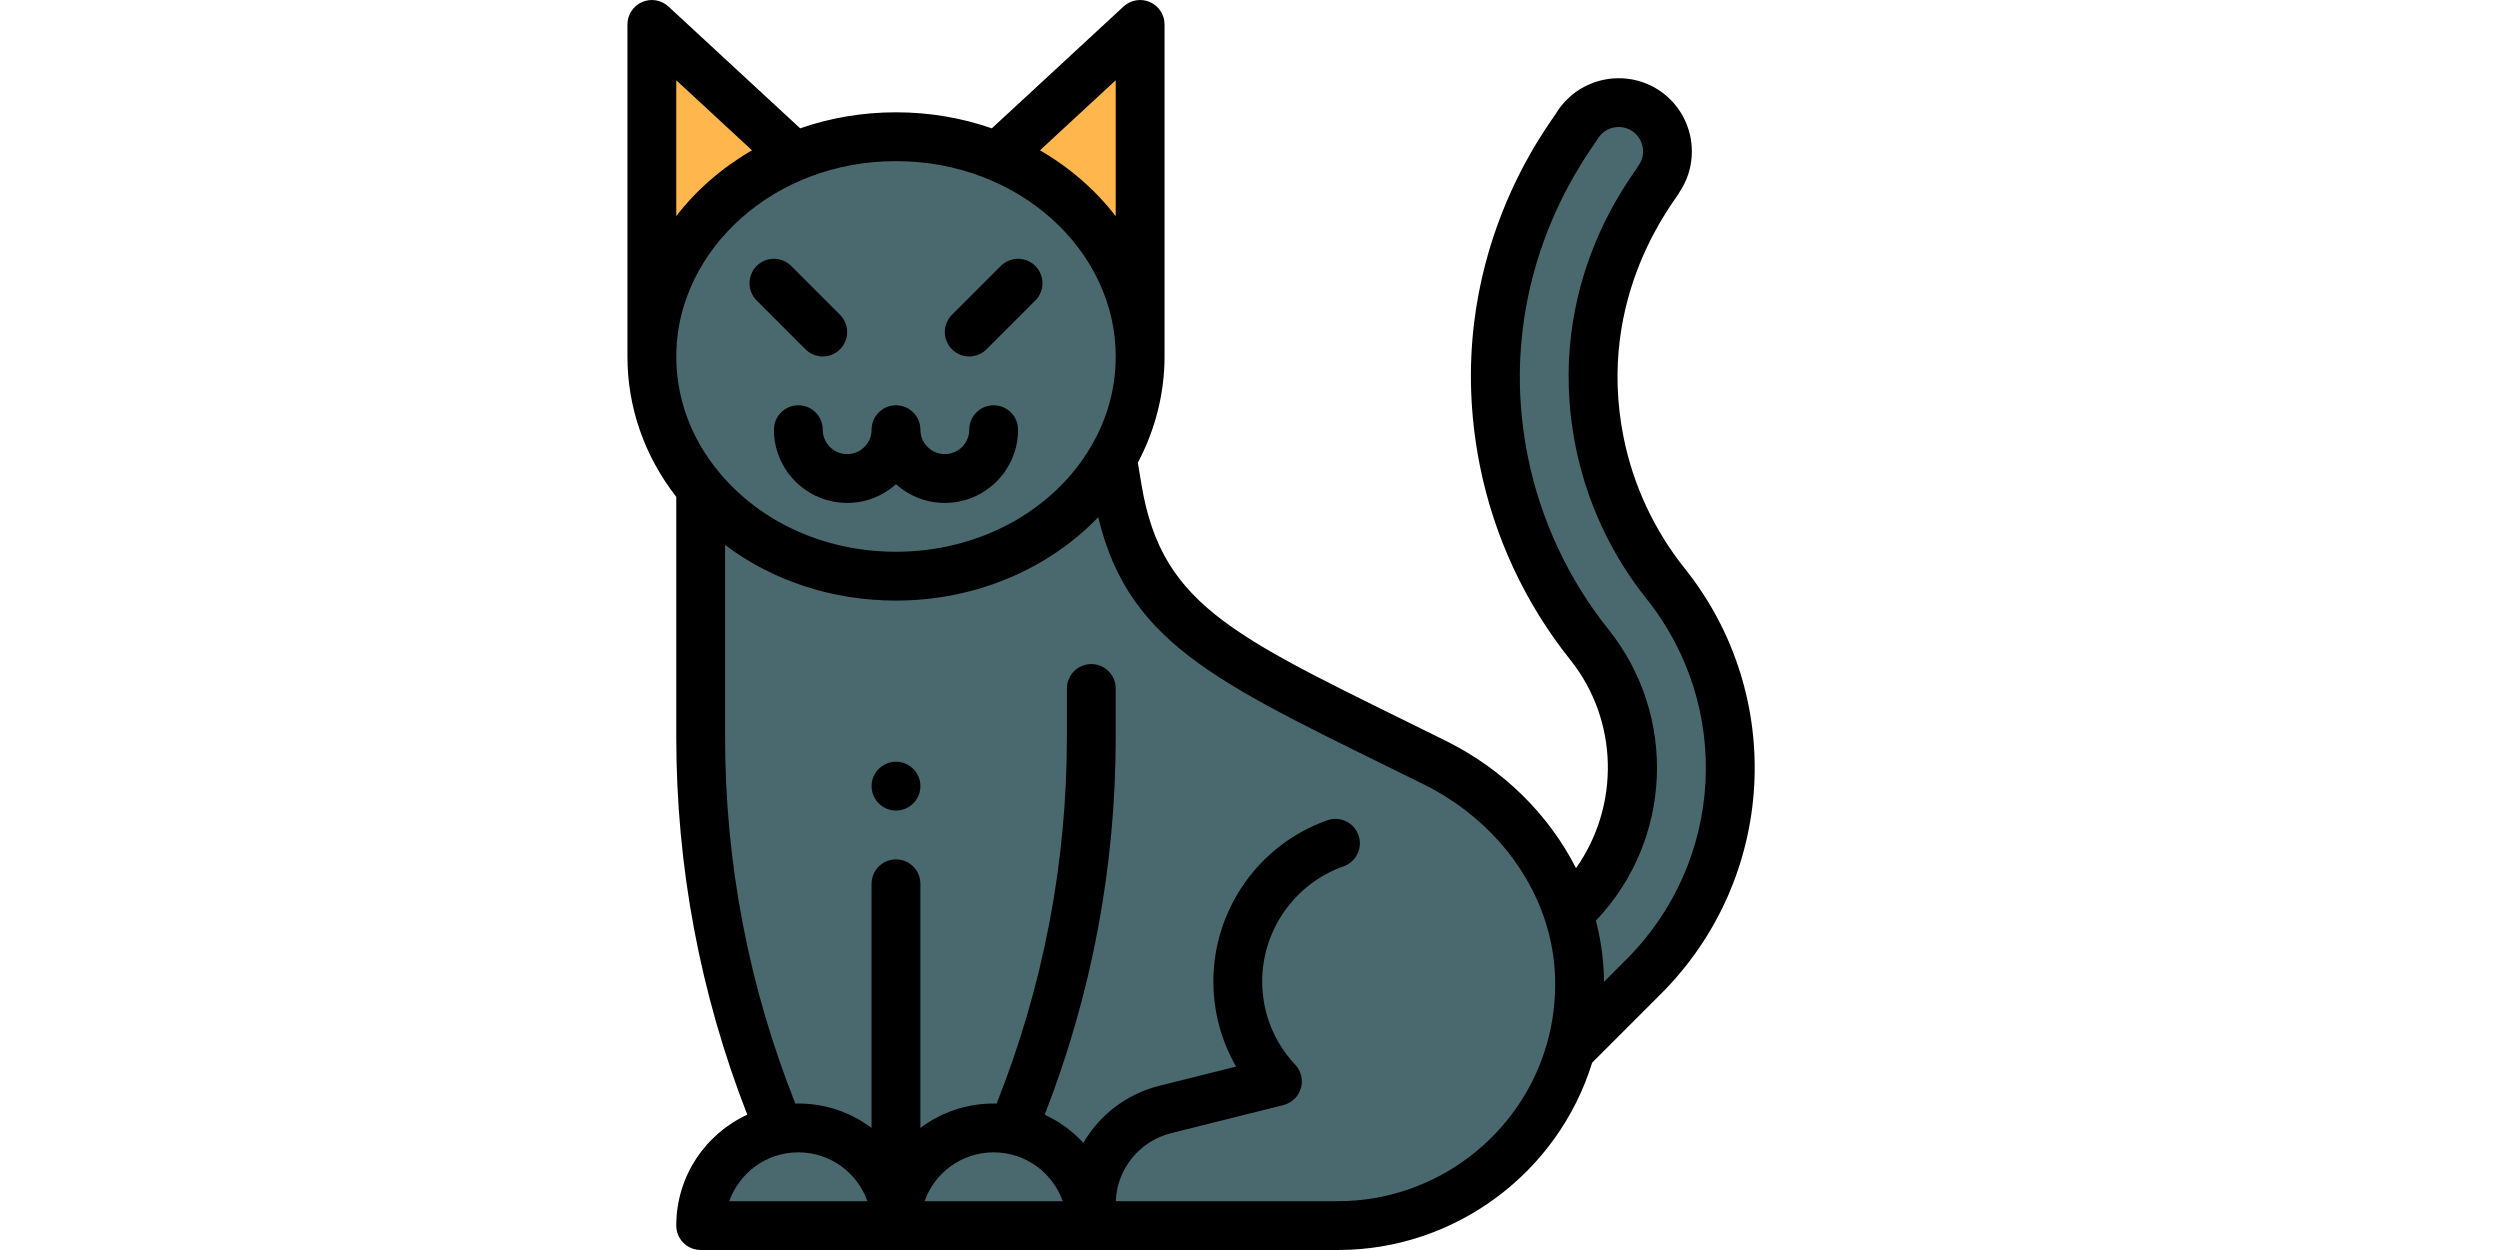
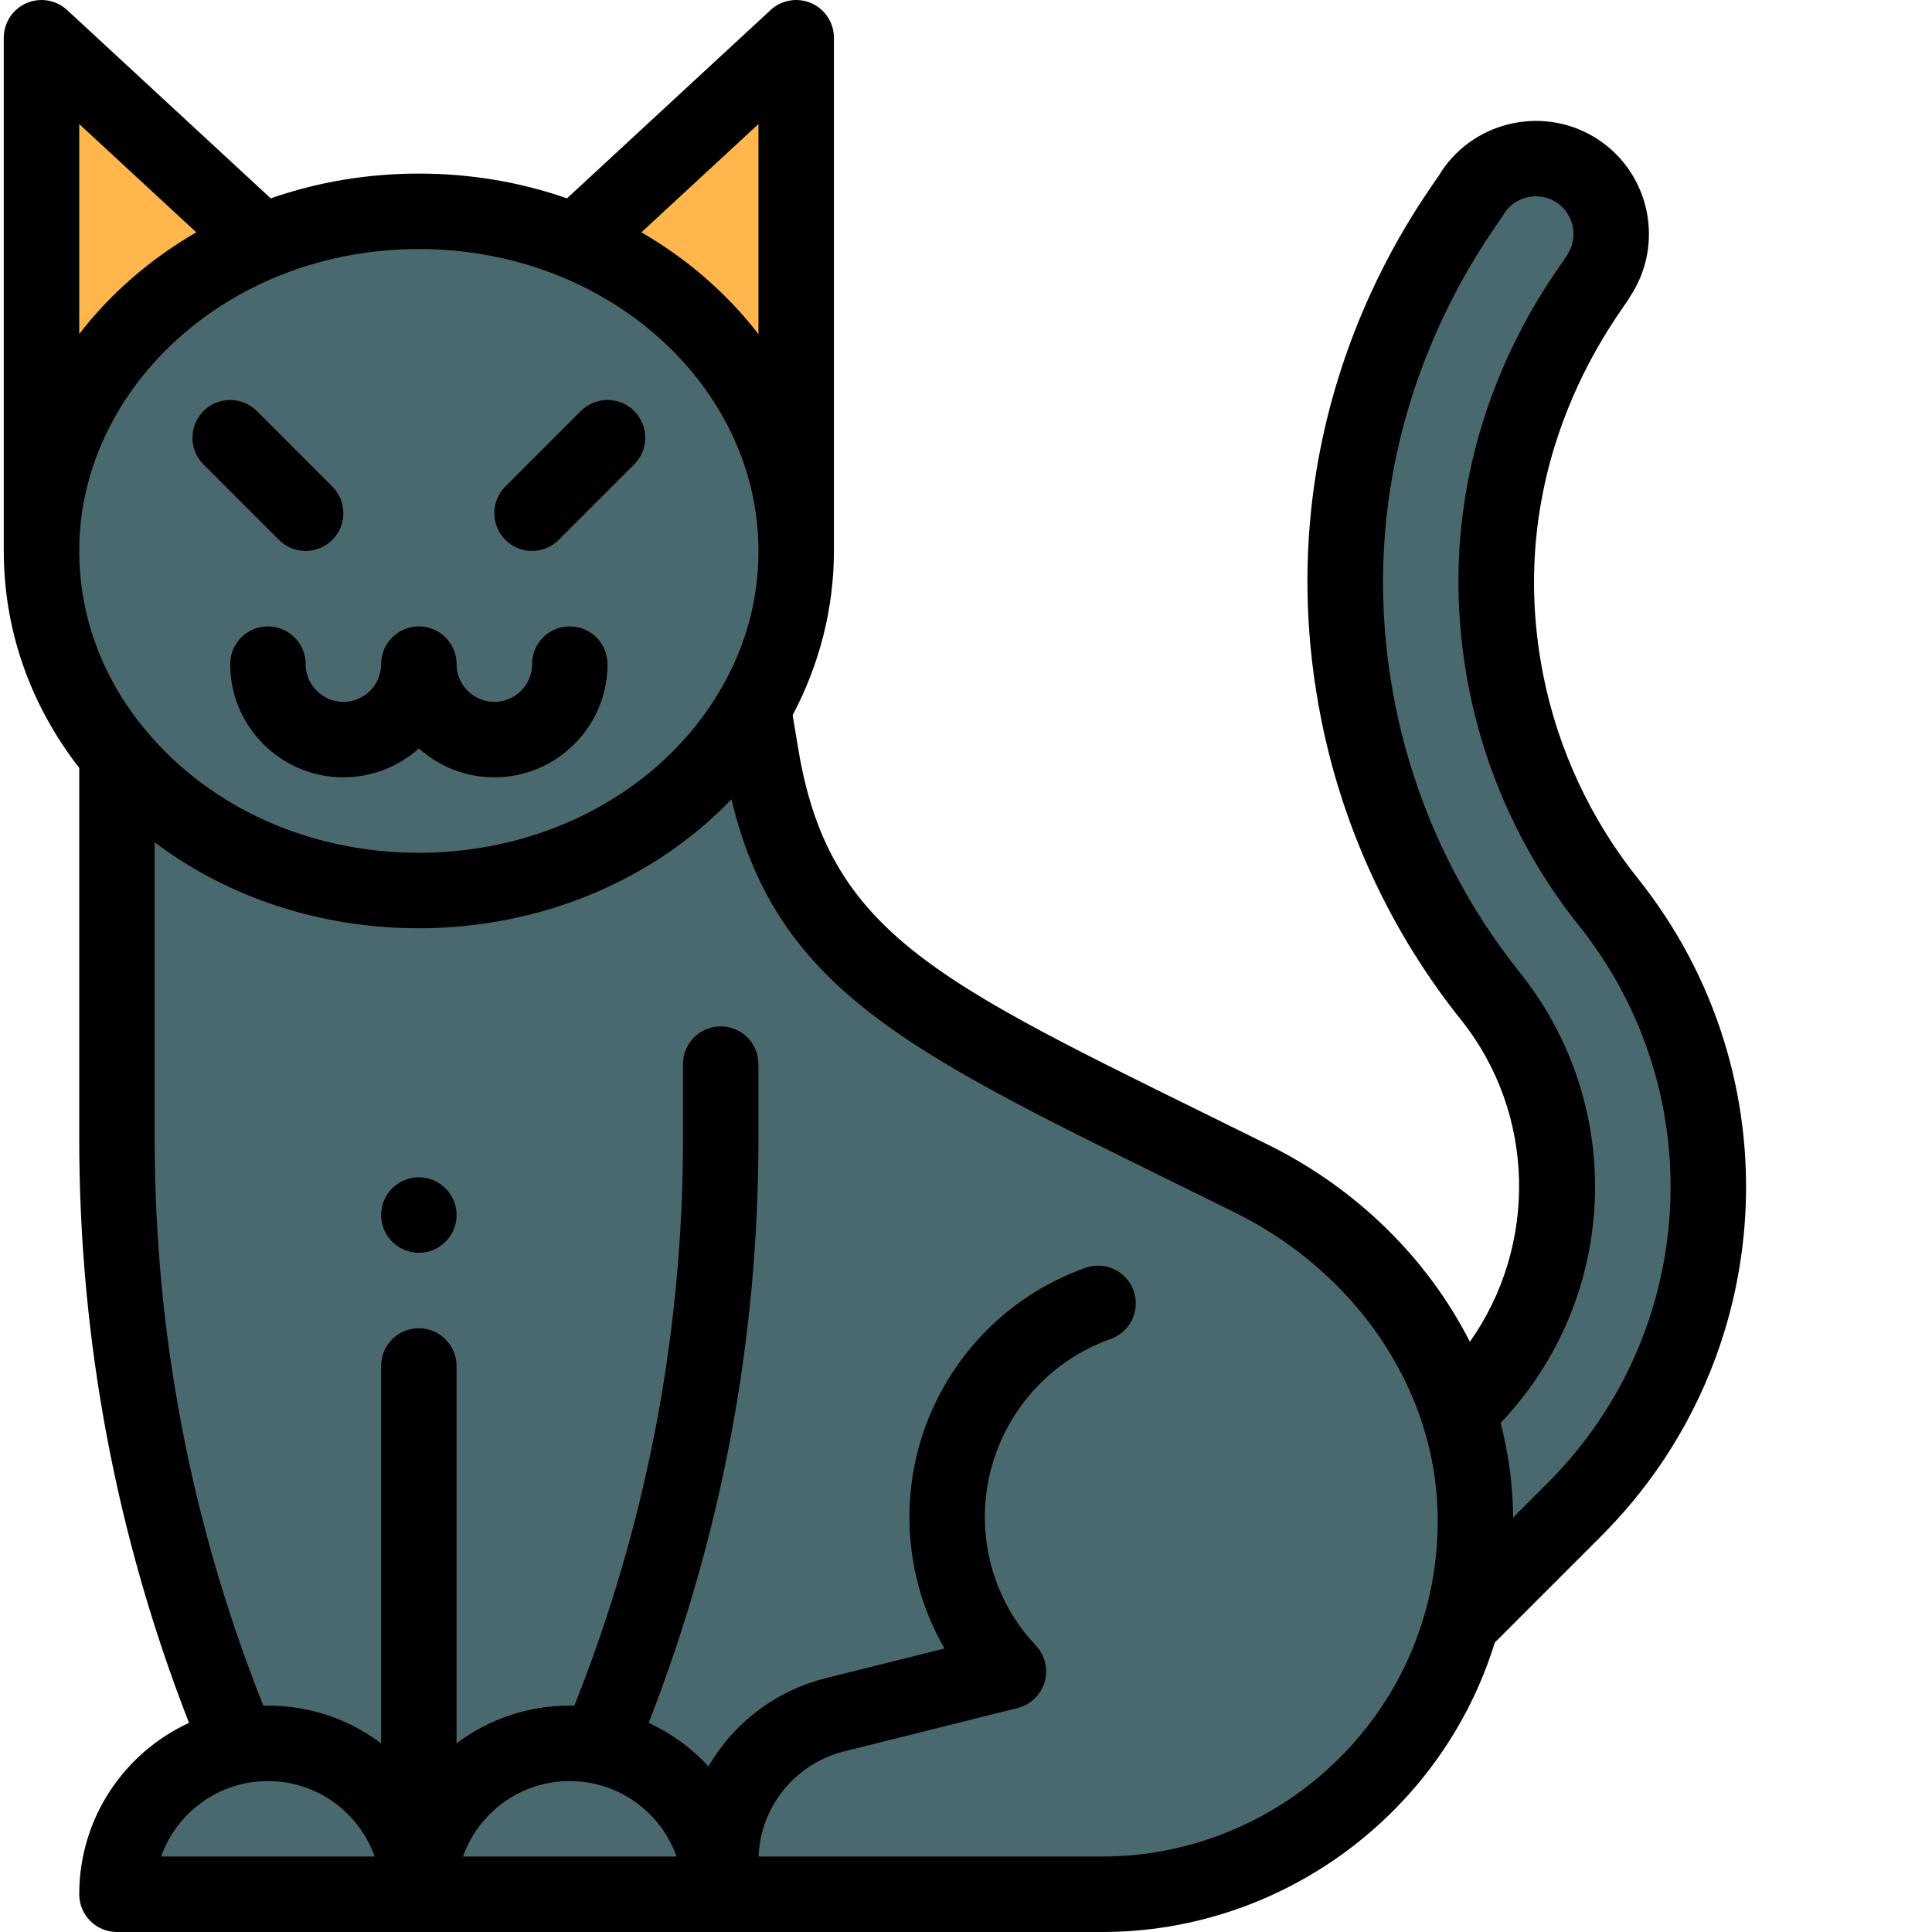
- <svg xmlns="http://www.w3.org/2000/svg" height="100pt" viewBox="0 0 511 512" width="200pt">
+ <svg xmlns="http://www.w3.org/2000/svg" height="200pt" viewBox="0 0 511 512" width="200pt">
  <path d="m10.5 10v133.68h.031l58.457-79.578zm0 0" fill="#ffb64c" />
  <path d="m152.008 64.102 58.492 81.898v-136zm0 0" fill="#ffb64c" />
  <path d="m425.699 238.992c-13.441-16.812-22.77-36.852-26.988-57.93-12.582-62.945 23-104.68 24.43-107.973 6.117-9.18 3.648-21.598-5.543-27.727-9.199-6.09-21.598-3.633-27.738 5.547-1.402 3.273-46.551 57.117-30.371 138 5.461 27.312 17.551 53.27 34.973 75.062 26.508 33.148 23.039 81.199-8.523 110.199-8.629-26.621-28.828-48.961-54.629-61.75-86.398-42.84-120.699-55.742-130.109-112.219l-2.078-12.473c7.27-12.469 11.379-26.668 11.379-41.73 0-49.805-44.883-90-100-90-54.328 0-98.594 39.016-99.969 87.68-.02.773-.031 1.543-.031 2.32 0 20.27 7.441 38.973 20 54.012v101.828c0 91.582 30.797 155.879 32.301 160.902-18.395 3.586-32.301 19.816-32.301 39.258h261.109c45.301 0 83.488-30.461 95.199-72.027l29.961-29.961c43.629-43.629 47.449-112.852 8.93-161.02zm0 0" fill="#4a696f" />
  <path d="m110.5 312c-5.52 0-10 4.48-10 10s4.48 10 10 10 10-4.48 10-10-4.48-10-10-10zm0 0" />
  <path d="m20.5 203.516v98.324c0 53.203 9.785 105.242 29.086 154.738-17.121 7.891-29.086 25.195-29.086 45.422 0 5.523 4.477 10 10 10h261.109c47.656 0 90.035-31.418 104.035-76.723l28.195-28.195c47.227-47.227 51.383-122.176 9.668-174.336-12.441-15.562-21.082-34.113-24.992-53.648-11.68-58.418 21.57-97.309 22.945-100.461 9.172-13.762 5.441-32.422-8.344-41.613-13.758-9.109-32.406-5.375-41.574 8.332-1.445 3.379-48.938 60.16-31.859 145.516 5.773 28.879 18.555 56.316 36.965 79.344 20.02 25.035 20.293 60.066 2.383 85.367-11.199-22.047-29.965-40.562-53.281-52.121-84.934-42.113-116.141-53.609-124.688-104.906l-1.508-9.031c7.164-13.48 10.945-28.445 10.945-43.523v-136c0-3.973-2.355-7.57-5.996-9.16-3.641-1.594-7.879-.879-10.793 1.82l-53.953 49.902c-12.508-4.352-25.68-6.562-39.258-6.562s-26.754 2.211-39.254 6.562l-53.957-49.902c-2.918-2.699-7.156-3.414-10.797-1.82-3.641 1.594-5.992 5.188-5.992 9.16v136c0 20.836 6.906 40.641 20 57.516zm21.703 288.484c4.035-11.43 15.027-20 28.297-20 13.316 0 24.277 8.613 28.297 20zm80 0c4.016-11.383 14.973-20 28.297-20 13.18 0 24.234 8.488 28.297 20zm280.066-234.273c-16.422-20.543-27.824-45.016-32.977-70.777-15.219-76.09 27.5-127.27 28.879-130.48 3.062-4.574 9.301-5.82 13.879-2.789 4.582 3.059 5.824 9.277 2.766 13.867-1.383 3.199-39.434 47.84-25.914 115.477 4.535 22.656 14.559 44.168 28.988 62.211 35.34 44.195 31.816 107.695-8.191 147.703l-9.219 9.223c-.008-.777-.004-1.551-.027-2.332-.23-7.672-1.336-15.293-3.266-22.738 31.312-32.98 33.504-83.824 5.082-119.363zm-75.402 63.656c23.812 11.801 41.875 32.168 49.562 55.875 2.438 7.523 3.797 15.32 4.035 23.16.262 9.148-.84 18.18-3.281 26.844-10.738 38.117-45.926 64.738-85.574 64.738h-91.086c.539-13.266 9.719-24.625 22.703-27.867l45.941-11.488c3.445-.863 6.172-3.488 7.172-6.898.996-3.41.109-7.09-2.332-9.672-8.711-9.223-13.508-21.324-13.508-34.074 0-21.156 13.395-40.109 33.332-47.16 5.207-1.844 7.938-7.555 6.094-12.762-1.84-5.207-7.555-7.934-12.762-6.094-27.91 9.871-46.664 36.402-46.664 66.016 0 12.402 3.242 24.375 9.312 34.867l-31.438 7.859c-13.492 3.375-24.516 12.012-31.125 23.395-4.66-5.047-10.016-8.859-15.84-11.543 19.301-49.496 29.086-101.531 29.086-154.738v-19.84c0-5.52-4.477-10-10-10-5.523 0-10 4.48-10 10v19.84c0 51.684-9.688 102.207-28.785 150.191-.406-.012-.809-.031-1.215-.031-10.965 0-21.387 3.516-30 10.004v-100.004c0-5.52-4.477-10-10-10-5.52 0-10 4.48-10 10v100.004c-8.609-6.488-19.035-10.004-30-10.004-.402 0-.805.02-1.211.031-19.098-47.984-28.789-98.508-28.789-150.191v-78.621c19.473 14.668 43.957 22.781 70 22.781 32.242 0 62.23-12.699 82.844-34.172 12.836 53.863 52.297 69.266 133.527 109.555zm-126.367-232.832c-8.215-10.648-18.715-19.863-31.027-26.98l31.027-28.699zm0 57.449c0 12.945-3.371 25.293-10.023 36.699-15.551 26.711-46.195 43.301-79.977 43.301-28.781 0-55.145-11.809-72.324-32.398-11.898-14.25-18.121-31.344-17.648-49.637 1.18-41.758 39.781-77.965 89.973-77.965 50.469 0 90 36.715 90 80zm-148.977-84.43c-12.137 7.008-22.68 16.148-31.023 26.93v-55.629zm0 0" />
  <path d="m147.57 143.074 20-20c3.906-3.906 3.906-10.238 0-14.145-3.906-3.902-10.238-3.902-14.145 0l-20 20c-3.902 3.906-3.902 10.238 0 14.145 3.91 3.902 10.238 3.902 14.145 0zm0 0" />
  <path d="m67.57 108.93c-3.906-3.902-10.238-3.902-14.141 0-3.906 3.906-3.906 10.238 0 14.145l19.996 20c3.906 3.902 10.238 3.902 14.145 0 3.906-3.906 3.906-10.238 0-14.145zm0 0" />
  <path d="m80.5 176c0-5.52-4.477-10-10-10s-10 4.48-10 10c0 16.543 13.457 30 30 30 7.676 0 14.688-2.902 20-7.66 5.312 4.758 12.32 7.66 20 7.66 16.543 0 30-13.457 30-30 0-5.52-4.477-10-10-10s-10 4.48-10 10c0 5.516-4.488 10-10 10-5.516 0-10-4.484-10-10 0-5.52-4.477-10-10-10s-10 4.48-10 10c0 5.516-4.488 10-10 10-5.516 0-10-4.484-10-10zm0 0" />
</svg>
